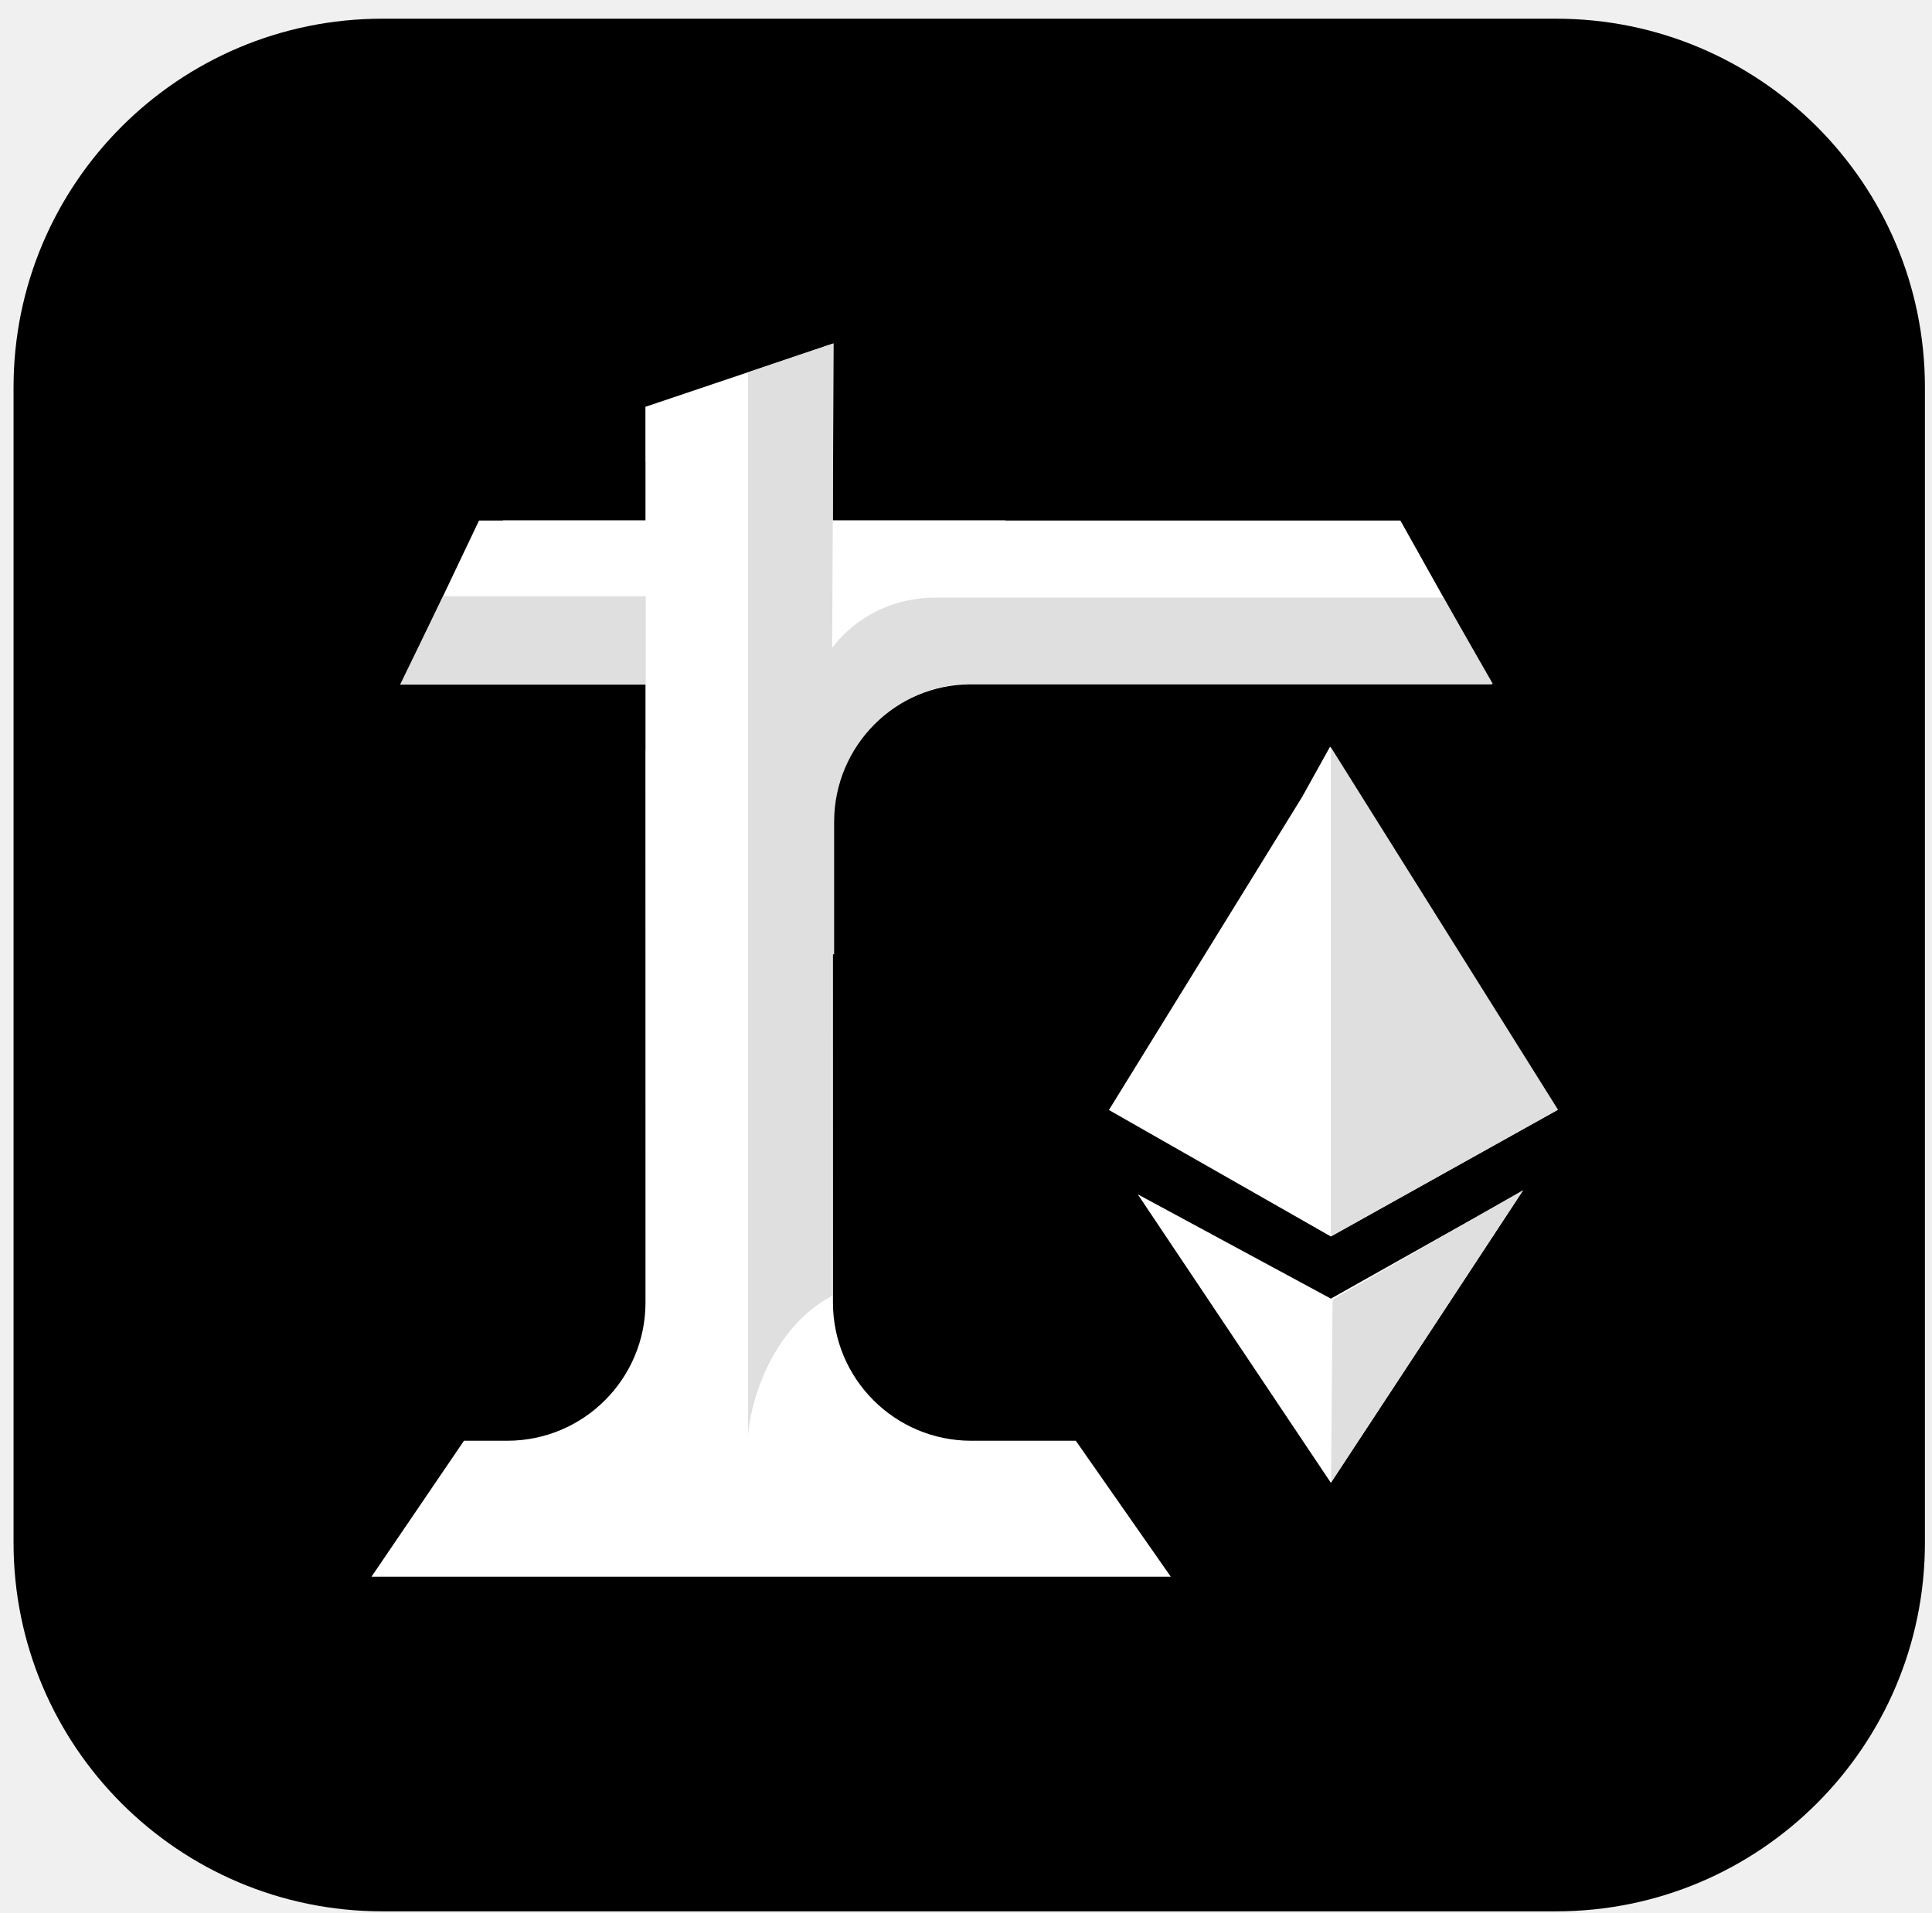
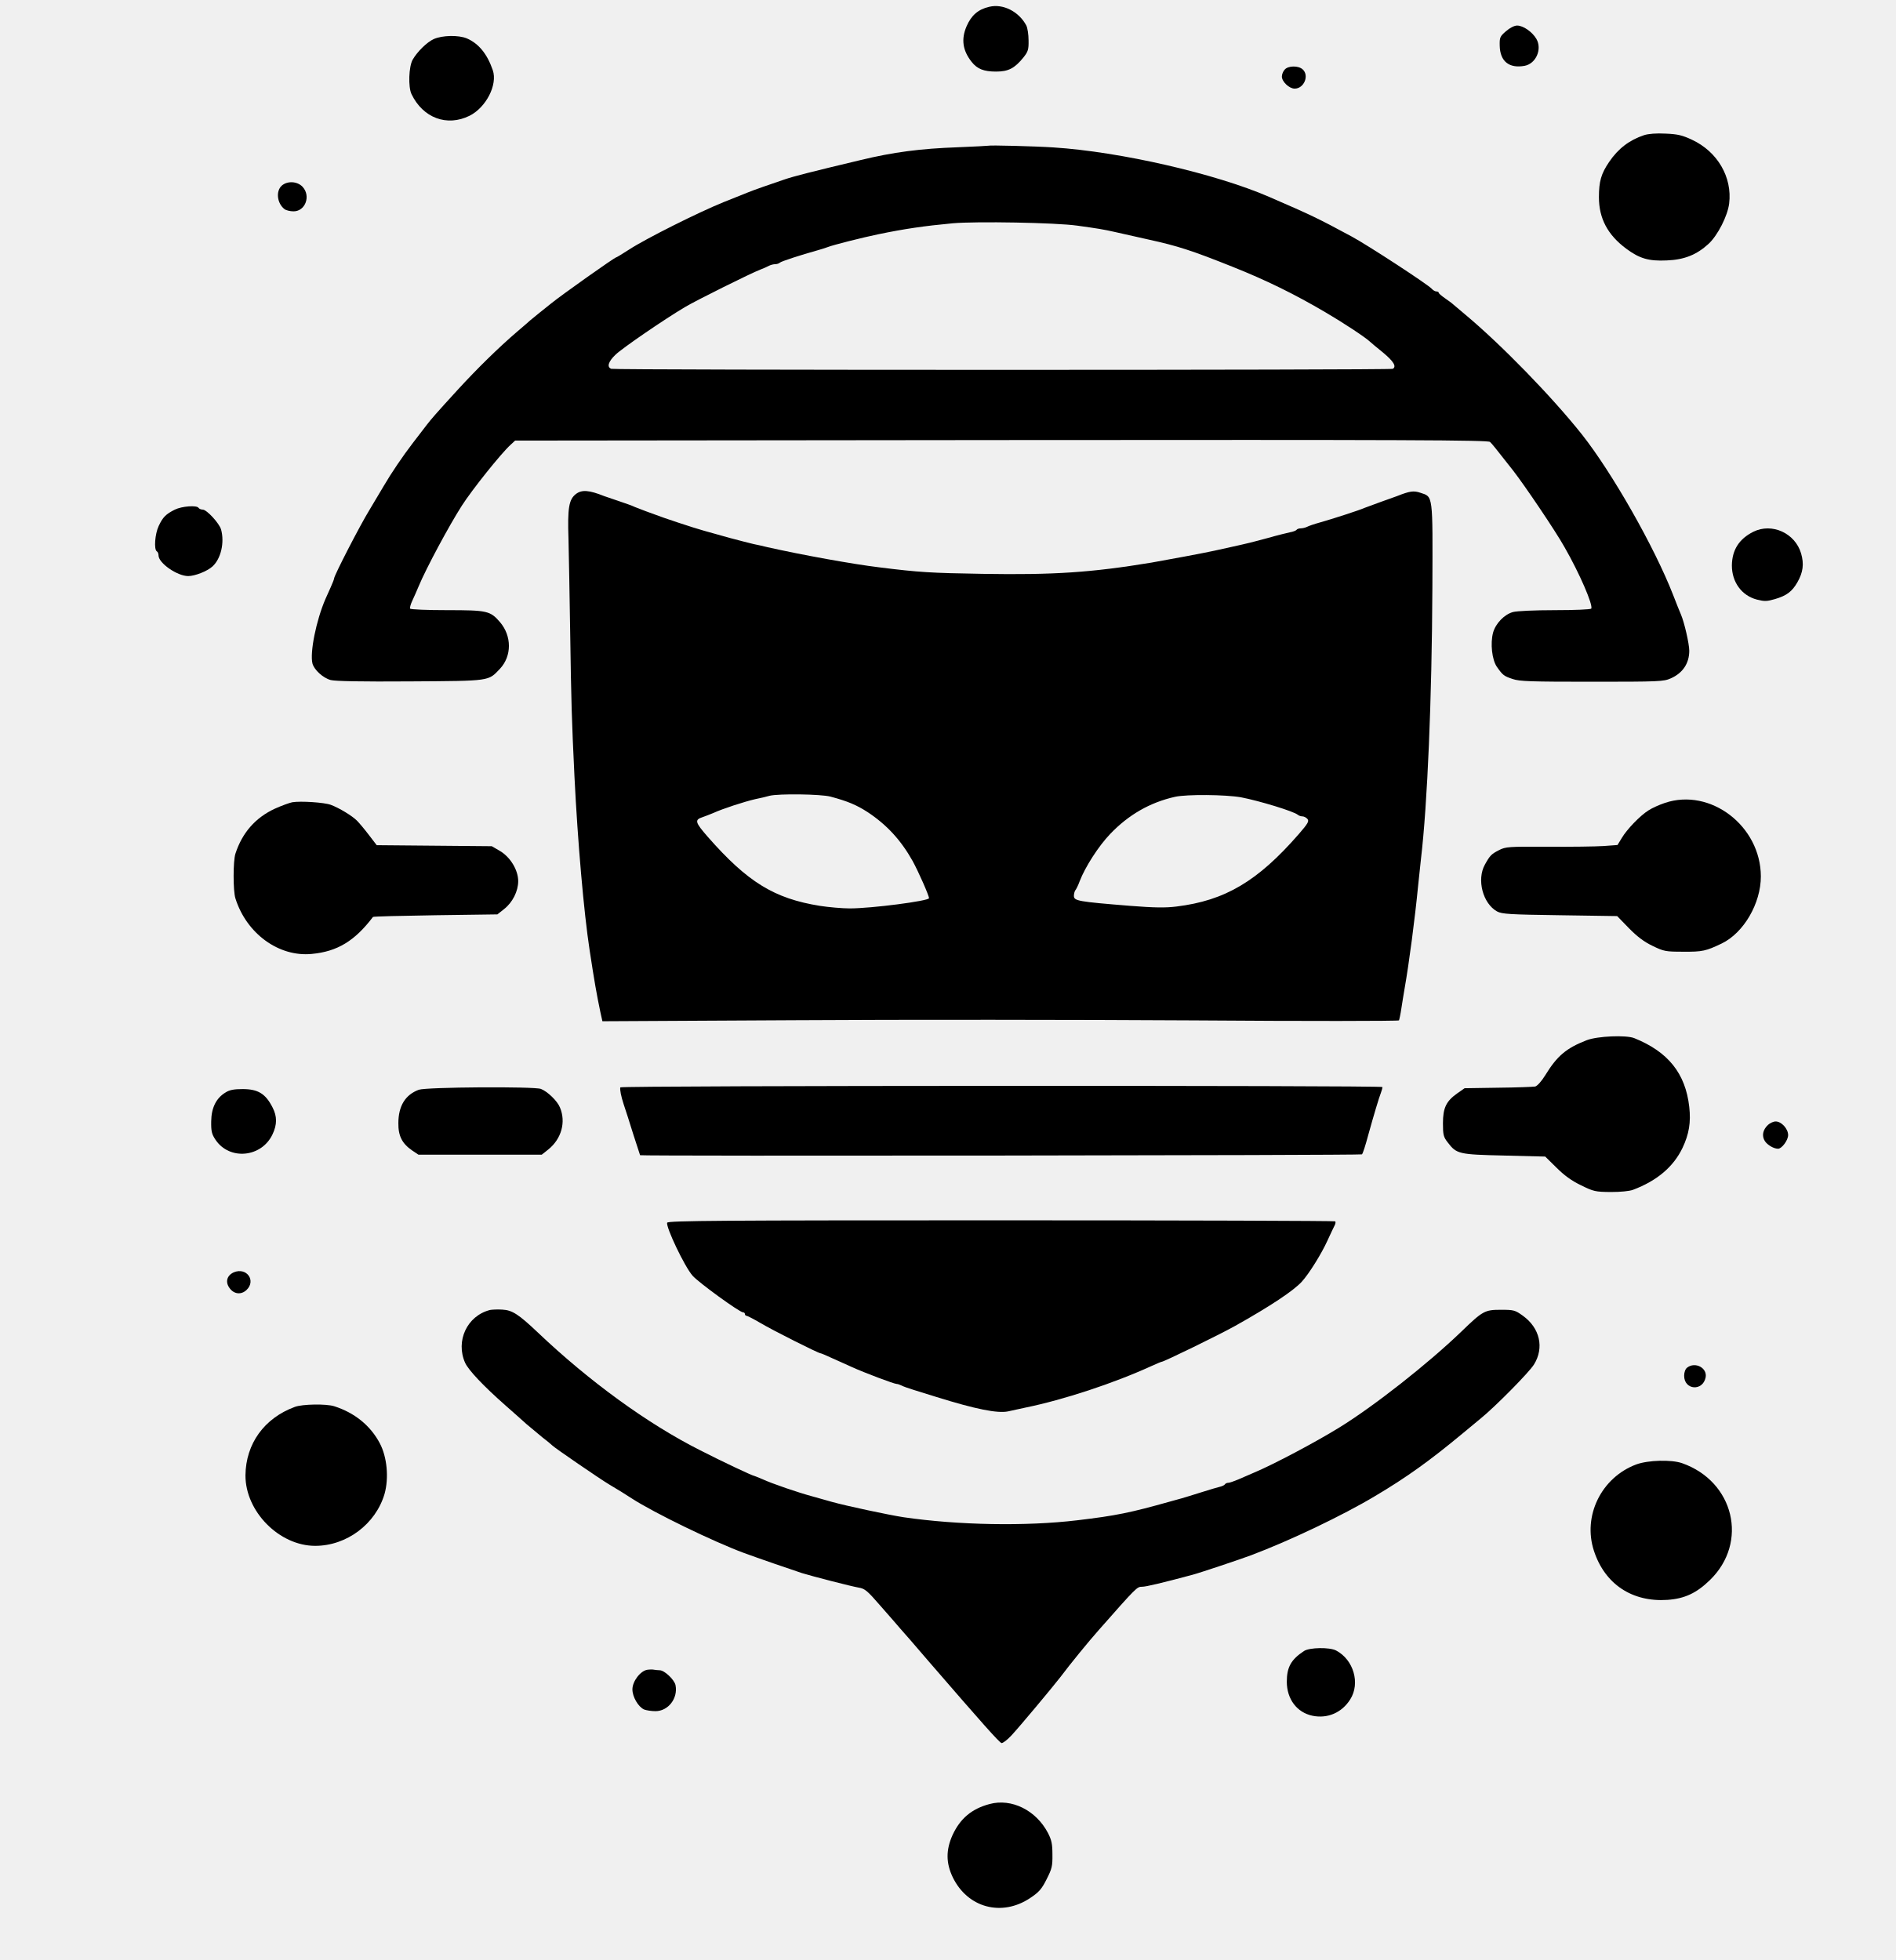
- <svg xmlns="http://www.w3.org/2000/svg" width="103" height="102" viewBox="0 0 103 102" fill="none">
-   <rect x="0.722" y="0.997" width="101.901" height="100.925" rx="19.661" fill="black" />
-   <path d="M69.415 42.505L70.912 39.812L72.544 42.505L83.024 59.191L70.953 65.936L59.119 59.191L69.415 42.505Z" fill="white" />
-   <path d="M70.953 69.25L60.658 63.688L70.953 79.072L81.184 63.498L70.953 69.25Z" fill="white" />
-   <path d="M70.953 65.926V41.853V39.85L83.063 59.178L70.953 65.926Z" fill="#DFDFDF" />
-   <path d="M70.962 79.05L71.041 69.297L81.206 63.463L70.962 79.05Z" fill="#DFDFDF" />
-   <path d="M34.409 21.693V24.613H34.413L34.412 27.747H26.809L26.809 27.757H25.538L21.384 36.491H34.413V39.972H34.409L34.413 69.455C34.413 73.527 31.113 76.828 27.041 76.828H24.735L19.806 84.077H62.417L57.354 76.828H51.779C47.708 76.828 44.407 73.527 44.407 69.455L44.402 43.665C44.507 39.708 47.73 36.527 51.705 36.491H79.548L74.658 27.757H53.602L53.602 27.747L44.399 27.747L44.399 24.613H44.402V18.325L34.409 21.693Z" fill="white" />
-   <path d="M39.882 19.852V76.55C39.973 74.964 41.047 70.855 44.365 69.103V50.867L44.47 50.9V43.831C44.47 39.759 47.771 36.458 51.843 36.458H79.581L76.951 31.866H49.908C46.129 31.866 44.365 34.556 44.365 34.556L44.444 18.307L39.882 19.852Z" fill="#DFDFDF" />
-   <path d="M23.622 31.793L21.329 36.508H34.425V31.793H23.622Z" fill="#DFDFDF" />
+ <svg xmlns="http://www.w3.org/2000/svg" version="1.0" width="1112pt" height="1150pt" viewBox="0 0 1112 1150" preserveAspectRatio="xMidYMid meet">
+   <g transform="translate(0,1150) scale(0.1,-0.1)" fill="#000000" stroke="none">
+     <path d="M5803 11460 c-65 -15 -105 -50 -133 -115 -32 -75 -23 -141 30 -208 33 -42 72 -57 143 -57 73 0 109 19 161 83 27 34 31 46 30 100 0 34 -6 73 -13 87 -43 82 -137 130 -218 110z" />
+     <path d="M8835 11317 c-36 -31 -38 -37 -37 -85 2 -92 55 -135 147 -118 66 13 103 98 68 158 -24 41 -77 78 -113 78 -16 0 -42 -13 -65 -33z" />
+     <path d="M2545 11271 c-40 -18 -97 -74 -124 -121 -23 -40 -27 -160 -7 -202 67 -140 208 -193 341 -127 97 49 165 182 136 267 -33 96 -83 157 -153 187 -49 20 -143 18 -193 -4z" />
+     <path d="M7537 11092 c-10 -10 -17 -29 -17 -41 0 -30 43 -71 75 -71 55 0 87 77 47 113 -25 23 -85 22 -105 -1z" />
+     <path d="M9645 10707 c-87 -29 -152 -79 -205 -157 -47 -69 -60 -114 -60 -207 0 -124 51 -221 160 -302 78 -58 132 -74 238 -69 103 4 175 33 245 97 54 50 112 164 121 237 19 154 -68 304 -218 374 -58 27 -84 33 -155 36 -54 3 -101 -1 -126 -9z" />
+     <path d="M5798 10645 c-2 -1 -82 -5 -178 -9 -221 -8 -377 -28 -575 -76 -281 -67 -387 -94 -440 -112 -72 -24 -192 -66 -220 -78 -11 -4 -74 -30 -140 -56 -146 -59 -456 -214 -554 -278 -39 -25 -73 -46 -76 -46 -9 0 -320 -220 -385 -273 -8 -7 -37 -30 -65 -52 -27 -22 -52 -42 -55 -45 -3 -3 -36 -32 -75 -65 -109 -93 -238 -220 -348 -340 -131 -143 -158 -175 -182 -206 -11 -15 -48 -63 -83 -108 -60 -78 -128 -179 -170 -251 -11 -19 -49 -83 -84 -141 -56 -91 -208 -386 -208 -403 0 -4 -9 -28 -21 -54 -12 -26 -25 -56 -30 -67 -54 -125 -92 -313 -76 -378 10 -37 62 -85 107 -97 28 -7 180 -10 468 -8 475 3 455 1 525 74 70 75 70 192 0 274 -57 66 -75 70 -311 70 -116 0 -213 4 -216 9 -3 4 3 26 13 47 10 22 27 59 37 84 43 104 180 359 254 474 59 92 228 304 285 356 l27 25 2853 3 c2389 2 2855 0 2866 -11 15 -14 26 -29 135 -167 69 -89 249 -355 302 -450 89 -155 169 -341 157 -361 -4 -5 -97 -9 -213 -9 -119 0 -224 -5 -246 -11 -51 -14 -102 -67 -117 -121 -17 -64 -6 -159 22 -200 35 -50 42 -55 93 -72 40 -14 108 -16 465 -16 394 0 421 1 463 20 70 31 108 88 108 162 0 40 -29 167 -49 213 -5 11 -26 63 -46 115 -110 282 -358 717 -534 940 -177 223 -476 530 -686 705 -33 28 -65 55 -71 60 -6 6 -27 21 -47 35 -20 14 -37 28 -37 33 0 4 -6 7 -14 7 -7 0 -19 7 -26 15 -20 24 -377 257 -470 307 -202 109 -236 125 -485 233 -313 136 -874 265 -1265 290 -103 7 -377 14 -382 10z m522 -469 c116 -16 154 -22 220 -37 97 -22 128 -29 200 -45 168 -37 250 -63 490 -159 196 -78 365 -161 545 -267 101 -59 235 -147 261 -172 6 -6 41 -35 78 -65 61 -51 80 -81 57 -95 -12 -8 -4565 -8 -4585 0 -27 10 -18 42 25 83 39 38 290 210 407 279 63 38 391 201 442 220 19 7 43 18 52 23 10 5 26 9 36 9 10 0 22 4 27 9 9 8 123 45 220 72 22 6 49 15 60 19 29 12 207 57 300 76 150 31 264 48 435 64 136 12 604 4 730 -14z" />
+     <path d="M1652 10410 c-35 -33 -26 -104 17 -137 9 -7 33 -13 53 -13 69 0 103 90 53 144 -31 33 -90 36 -123 6z" />
+     <path d="M3378 8601 c-41 -32 -49 -83 -43 -263 2 -90 7 -338 10 -553 6 -406 9 -507 25 -840 19 -385 55 -798 89 -1020 28 -184 41 -258 63 -363 l12 -54 1130 6 c622 4 1673 3 2334 -1 662 -5 1206 -4 1209 0 2 4 9 36 14 70 5 34 14 87 19 117 26 146 61 414 79 600 7 63 14 135 17 160 38 321 64 937 67 1590 2 556 5 534 -71 559 -39 13 -61 10 -137 -20 -11 -4 -54 -19 -95 -34 -41 -15 -84 -31 -95 -35 -28 -13 -189 -65 -260 -85 -33 -9 -68 -21 -77 -26 -10 -5 -27 -9 -37 -9 -11 0 -22 -4 -25 -9 -3 -4 -20 -11 -38 -14 -18 -4 -76 -18 -128 -33 -96 -26 -120 -32 -220 -54 -30 -7 -73 -16 -95 -21 -53 -12 -294 -57 -370 -70 -351 -58 -573 -73 -990 -66 -306 5 -373 9 -605 38 -152 18 -456 73 -660 119 -19 5 -55 13 -80 18 -25 6 -88 22 -140 36 -52 15 -120 34 -150 42 -56 15 -248 79 -285 94 -11 4 -36 13 -55 20 -19 7 -48 18 -65 25 -16 8 -59 23 -95 35 -36 12 -74 25 -85 29 -90 36 -132 39 -167 12z m1494 -1775 c101 -27 153 -49 218 -91 112 -74 195 -164 264 -287 33 -60 96 -202 96 -218 0 -16 -336 -60 -465 -60 -44 0 -123 7 -175 15 -268 43 -424 139 -657 404 -76 87 -80 101 -30 117 12 4 40 15 62 24 57 26 181 66 245 81 30 6 69 15 85 20 54 13 300 10 357 -5z m2408 -4 c109 -21 312 -83 334 -103 6 -5 18 -9 27 -9 9 0 22 -7 29 -15 11 -13 3 -27 -50 -88 -242 -278 -433 -391 -719 -426 -64 -8 -129 -7 -270 4 -308 25 -331 29 -331 59 0 12 4 26 8 32 5 5 17 29 26 54 32 83 110 205 179 277 107 112 233 185 381 218 69 15 294 13 386 -3z" />
+     <path d="M1026 8510 c-54 -27 -71 -45 -95 -96 -22 -46 -29 -138 -11 -149 6 -3 10 -14 10 -24 0 -45 110 -121 174 -121 39 0 111 28 142 56 50 45 72 140 51 217 -10 36 -84 117 -108 117 -10 0 -21 5 -24 10 -10 17 -98 10 -139 -10z" />
+     <path d="M10286 8380 c-84 -42 -125 -107 -126 -198 0 -98 58 -177 147 -200 44 -11 58 -11 106 3 68 20 100 44 131 98 34 59 40 108 22 170 -35 119 -171 181 -280 127z" />
+     <path d="M9767 6789 c-33 -11 -75 -30 -95 -43 -50 -31 -128 -112 -158 -163 l-25 -41 -82 -6 c-45 -3 -192 -5 -327 -4 -231 1 -247 0 -286 -20 -45 -23 -53 -31 -83 -85 -49 -88 -12 -229 72 -275 28 -15 74 -18 368 -22 l336 -5 69 -71 c49 -50 89 -80 139 -104 66 -32 76 -34 180 -34 112 -1 133 4 225 48 129 62 230 235 230 394 -1 296 -296 521 -563 431z" />
+     <path d="M1715 6793 c-16 -3 -63 -20 -103 -38 -114 -53 -191 -141 -231 -264 -14 -44 -14 -218 0 -262 65 -207 255 -345 448 -326 150 14 252 76 359 217 2 3 167 7 367 10 l363 5 39 31 c50 39 83 105 83 164 0 65 -46 141 -107 177 l-48 28 -337 3 -338 3 -46 60 c-25 33 -57 71 -70 84 -29 29 -105 75 -154 93 -38 14 -176 23 -225 15z" />
+     <path d="M9309 5397 c-121 -47 -174 -92 -244 -206 -22 -36 -47 -63 -59 -66 -12 -2 -109 -6 -218 -7 l-196 -3 -43 -30 c-65 -46 -84 -85 -84 -176 0 -67 3 -80 28 -112 52 -68 64 -71 332 -77 l240 -6 65 -64 c46 -46 88 -77 144 -104 75 -37 85 -39 175 -40 58 0 110 5 131 13 141 53 237 135 290 245 39 82 50 151 40 241 -22 197 -124 324 -323 404 -49 19 -214 12 -278 -12z" />
+     <path d="M3639 5120 c-3 -14 4 -51 20 -100 10 -30 36 -109 56 -175 21 -66 39 -121 40 -123 5 -6 4230 -1 4235 5 6 8 19 47 38 118 29 105 64 222 73 243 5 13 9 28 9 34 0 10 -4469 9 -4471 -2z" />
+     <path d="M2457 5106 c-79 -29 -120 -95 -120 -196 -1 -75 22 -120 82 -161 l36 -24 362 0 361 0 39 31 c77 62 104 161 68 246 -15 38 -73 94 -112 109 -41 15 -671 11 -716 -5z" />
+     <path d="M1323 5090 c-55 -33 -83 -90 -84 -169 -1 -58 3 -75 25 -108 82 -123 271 -105 335 32 27 57 27 105 0 157 -41 81 -85 108 -176 108 -50 0 -77 -5 -100 -20z" />
+     <path d="M10372 4900 c-31 -29 -38 -65 -18 -96 16 -23 52 -44 77 -44 22 0 59 50 59 80 0 37 -39 80 -73 80 -13 0 -33 -9 -45 -20z" />
+     <path d="M3914 4326 c-9 -24 102 -258 149 -311 35 -40 276 -215 296 -215 6 0 11 -4 11 -10 0 -5 4 -10 9 -10 5 0 42 -19 83 -43 72 -43 339 -177 351 -177 4 0 35 -13 69 -29 35 -15 88 -40 118 -53 68 -31 245 -98 260 -98 6 0 18 -4 28 -9 9 -5 42 -17 72 -26 30 -9 91 -28 135 -42 228 -71 357 -97 419 -84 23 5 68 15 101 22 225 46 519 143 740 244 31 14 57 25 60 25 13 0 339 159 430 210 209 117 345 208 392 260 43 47 116 165 150 240 19 41 38 82 43 91 5 9 6 20 3 23 -4 3 -885 6 -1960 6 -1636 0 -1954 -2 -1959 -14z" />
+     <path d="M1372 4035 c-41 -18 -52 -57 -25 -93 26 -36 68 -40 99 -11 58 55 1 135 -74 104z" />
+     <path d="M2875 3814 c-135 -34 -204 -182 -146 -311 21 -44 107 -135 235 -248 44 -39 100 -88 125 -111 26 -22 69 -58 96 -80 28 -21 52 -42 55 -45 9 -11 283 -199 334 -229 65 -39 82 -49 131 -81 131 -85 479 -254 660 -321 76 -28 276 -97 340 -118 61 -19 291 -78 332 -85 37 -6 50 -17 129 -108 49 -56 101 -115 115 -132 15 -16 91 -104 169 -195 313 -362 409 -470 425 -477 7 -2 33 17 58 44 46 49 243 285 287 342 60 80 168 212 225 276 223 253 225 255 255 255 23 0 116 22 295 70 39 10 287 93 345 115 226 85 536 233 725 346 186 110 326 211 516 369 36 30 83 69 105 87 83 67 284 270 313 317 61 98 35 214 -65 286 -46 33 -53 35 -129 35 -94 0 -106 -6 -230 -126 -196 -189 -515 -440 -720 -566 -138 -85 -381 -214 -495 -262 -30 -13 -74 -32 -97 -42 -24 -10 -49 -19 -57 -19 -8 0 -17 -4 -20 -9 -3 -5 -16 -11 -28 -14 -13 -3 -61 -17 -108 -32 -47 -15 -100 -31 -117 -36 -18 -5 -48 -13 -65 -18 -238 -67 -321 -84 -548 -111 -300 -36 -699 -29 -1020 18 -85 13 -334 66 -420 90 -19 6 -69 19 -110 31 -89 24 -238 75 -297 102 -24 10 -45 19 -47 19 -10 0 -186 83 -321 152 -305 154 -647 402 -950 690 -113 107 -150 131 -208 134 -29 2 -61 0 -72 -2z" />
+     <path d="M9898 3476 c-11 -8 -18 -27 -18 -48 0 -84 109 -93 126 -10 11 56 -61 94 -108 58z" />
+     <path d="M1729 3245 c-179 -66 -287 -216 -289 -401 -1 -212 198 -414 409 -414 185 0 355 128 407 305 26 93 15 216 -28 297 -55 104 -148 179 -267 217 -46 15 -188 13 -232 -4z" />
+     <path d="M9600 2908 c-205 -76 -317 -302 -249 -508 64 -195 224 -301 431 -287 100 7 170 39 249 116 228 221 142 579 -163 686 -63 22 -199 18 -268 -7z" />
+     <path d="M7650 1813 c-76 -50 -101 -95 -101 -180 0 -102 59 -181 151 -200 88 -18 172 18 221 96 60 94 20 233 -83 287 -38 20 -156 18 -188 -3z" />
+     <path d="M3798 1703 c-41 -6 -88 -68 -88 -115 0 -44 34 -102 68 -118 13 -5 43 -10 67 -10 75 0 133 75 118 152 -6 32 -65 88 -93 88 -10 0 -24 2 -32 3 -7 2 -25 2 -40 0z" />
+     <path d="M5805 915 c-105 -28 -172 -85 -217 -182 -39 -87 -39 -163 1 -247 87 -180 288 -234 455 -122 51 34 67 52 96 110 31 61 35 77 34 145 0 62 -5 85 -26 126 -70 134 -214 205 -343 170z" />
+   </g>
</svg>
